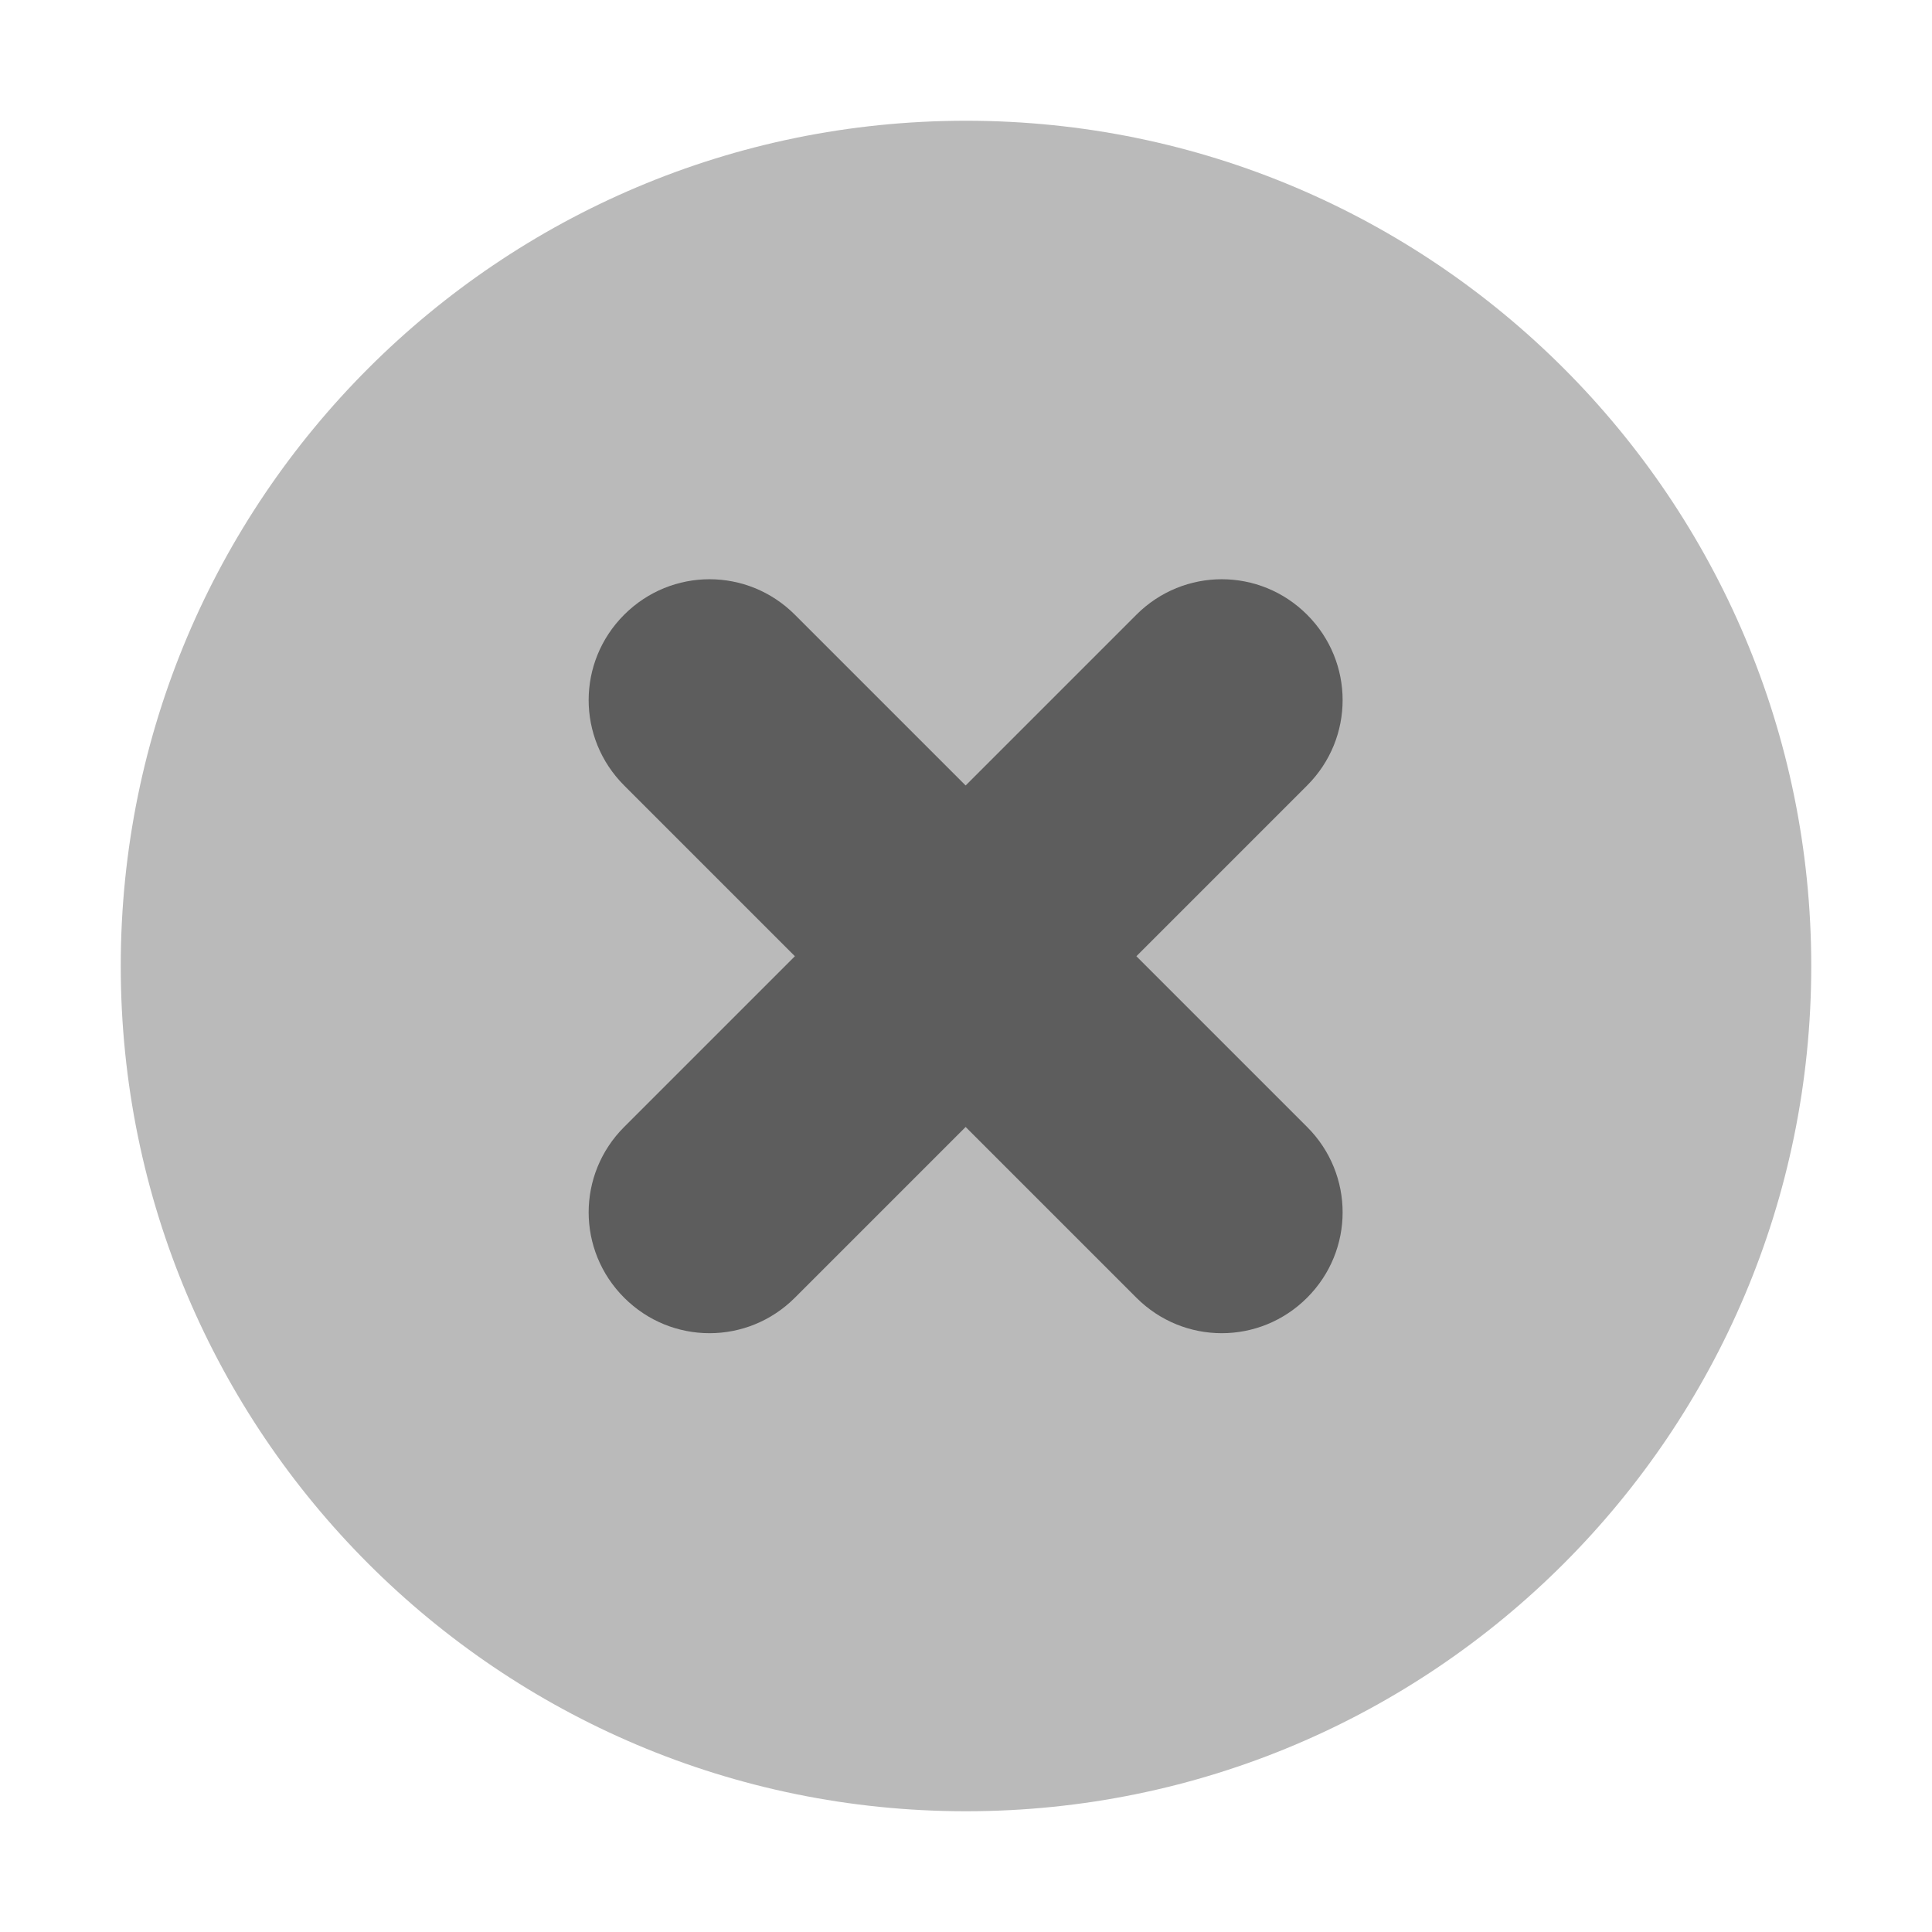
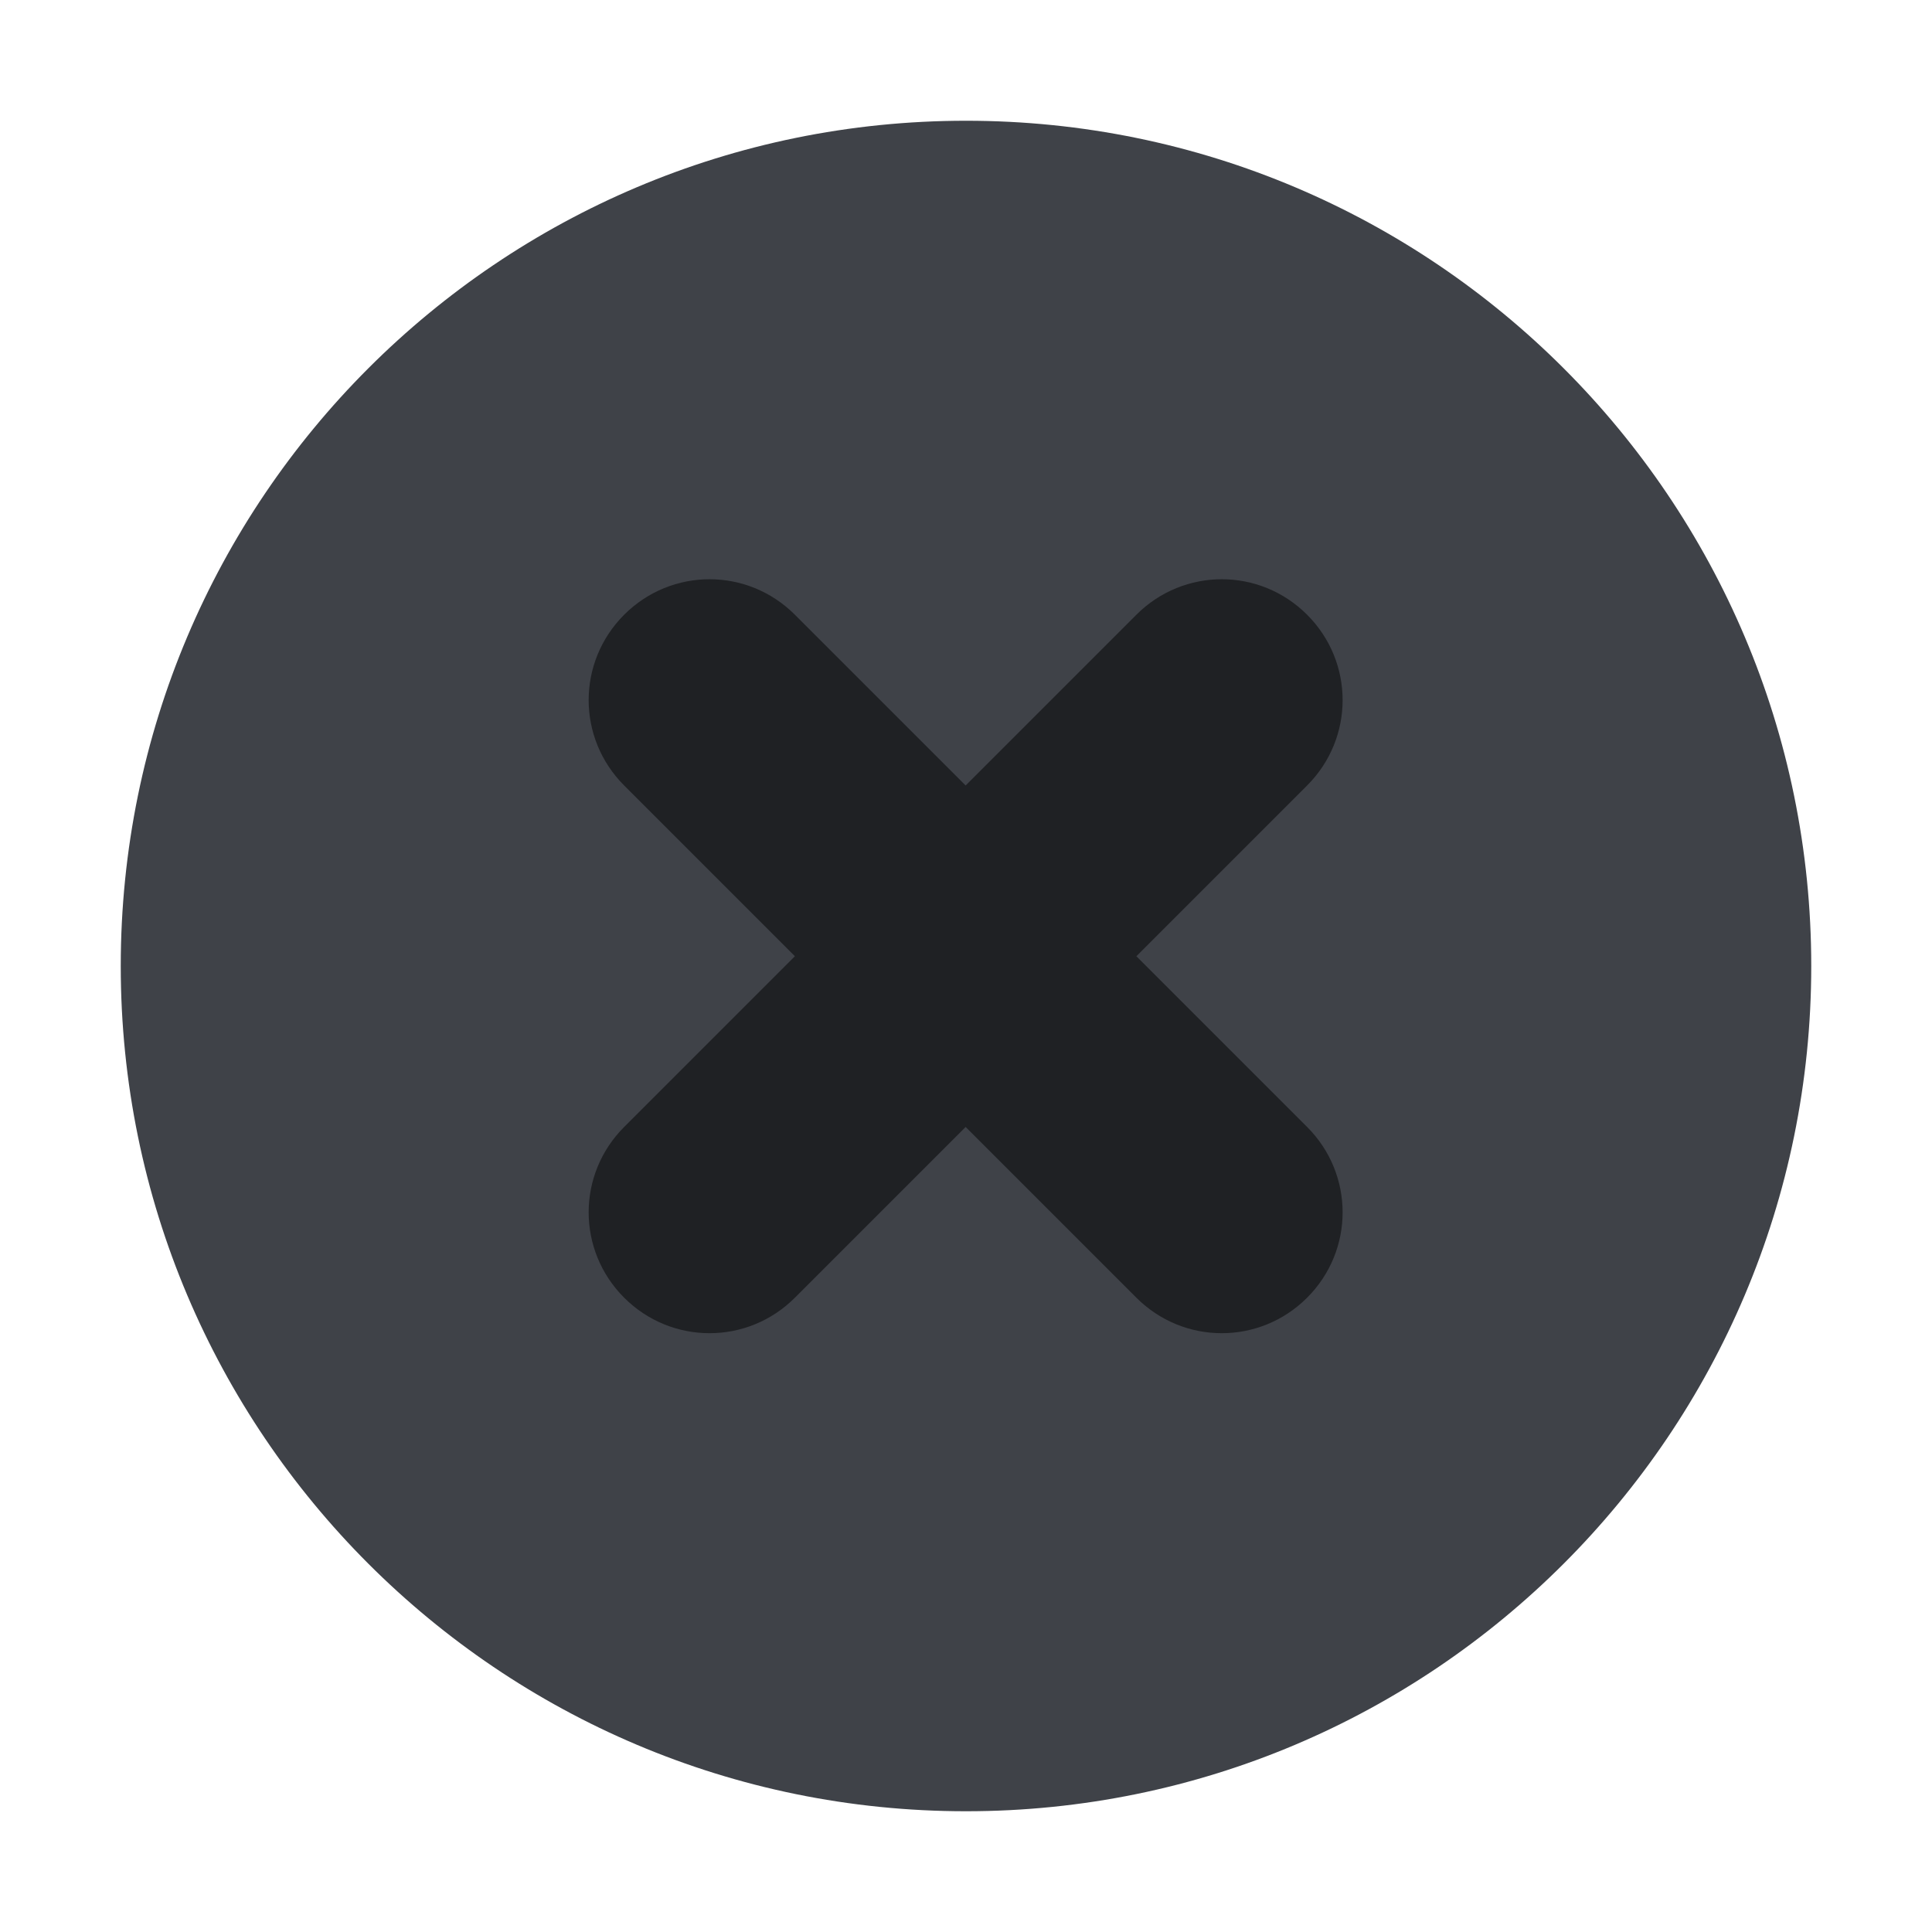
<svg xmlns="http://www.w3.org/2000/svg" width="16" height="16" version="1.1">
  <g id="titlebutton-minimize-backdrop" transform="translate(-253 268.64)">
    <rect x="253" y="-268.64" width="16" height="16" ry="1.6931e-5" opacity="0" stroke-width=".474" style="paint-order:markers stroke fill" />
    <g transform="translate(254,-267.64)" enable-background="new">
-       <g transform="translate(-5,-1033.4)" fill="#bababa" fill-rule="evenodd">
+       <g transform="translate(-5,-1033.4)" fill="#3f4248" fill-rule="evenodd">
        <path d="m12 1047.4c3.866 0 7-3.134 7-7s-3.134-7-7-7c-3.866 0-7 3.134-7 7s3.134 7 7 7" />
        <path d="m12 1046.9c3.59 0 6.5-2.91 6.5-6.5 0-3.59-2.91-6.5-6.5-6.5-3.59 0-6.5 2.91-6.5 6.5 0 3.59 2.91 6.5 6.5 6.5" />
      </g>
    </g>
  </g>
  <path d="m5.169 5.091c-0.392 0.392-0.392 1.022 0 1.414l1.414 1.414-1.414 1.414c-0.392 0.392-0.392 1.022 0 1.414 0.392 0.392 1.022 0.392 1.414 0l1.414-1.414 1.414 1.414c0.392 0.392 1.022 0.392 1.414 0 0.392-0.392 0.392-1.022 0-1.414l-1.414-1.414 1.414-1.414c0.392-0.392 0.392-1.022 0-1.414-0.392-0.392-1.022-0.392-1.414 0l-1.414 1.414-1.414-1.414c-0.392-0.392-1.022-0.392-1.414 0z" enable-background="new" opacity=".5" stroke-width="3.78" />
</svg>
